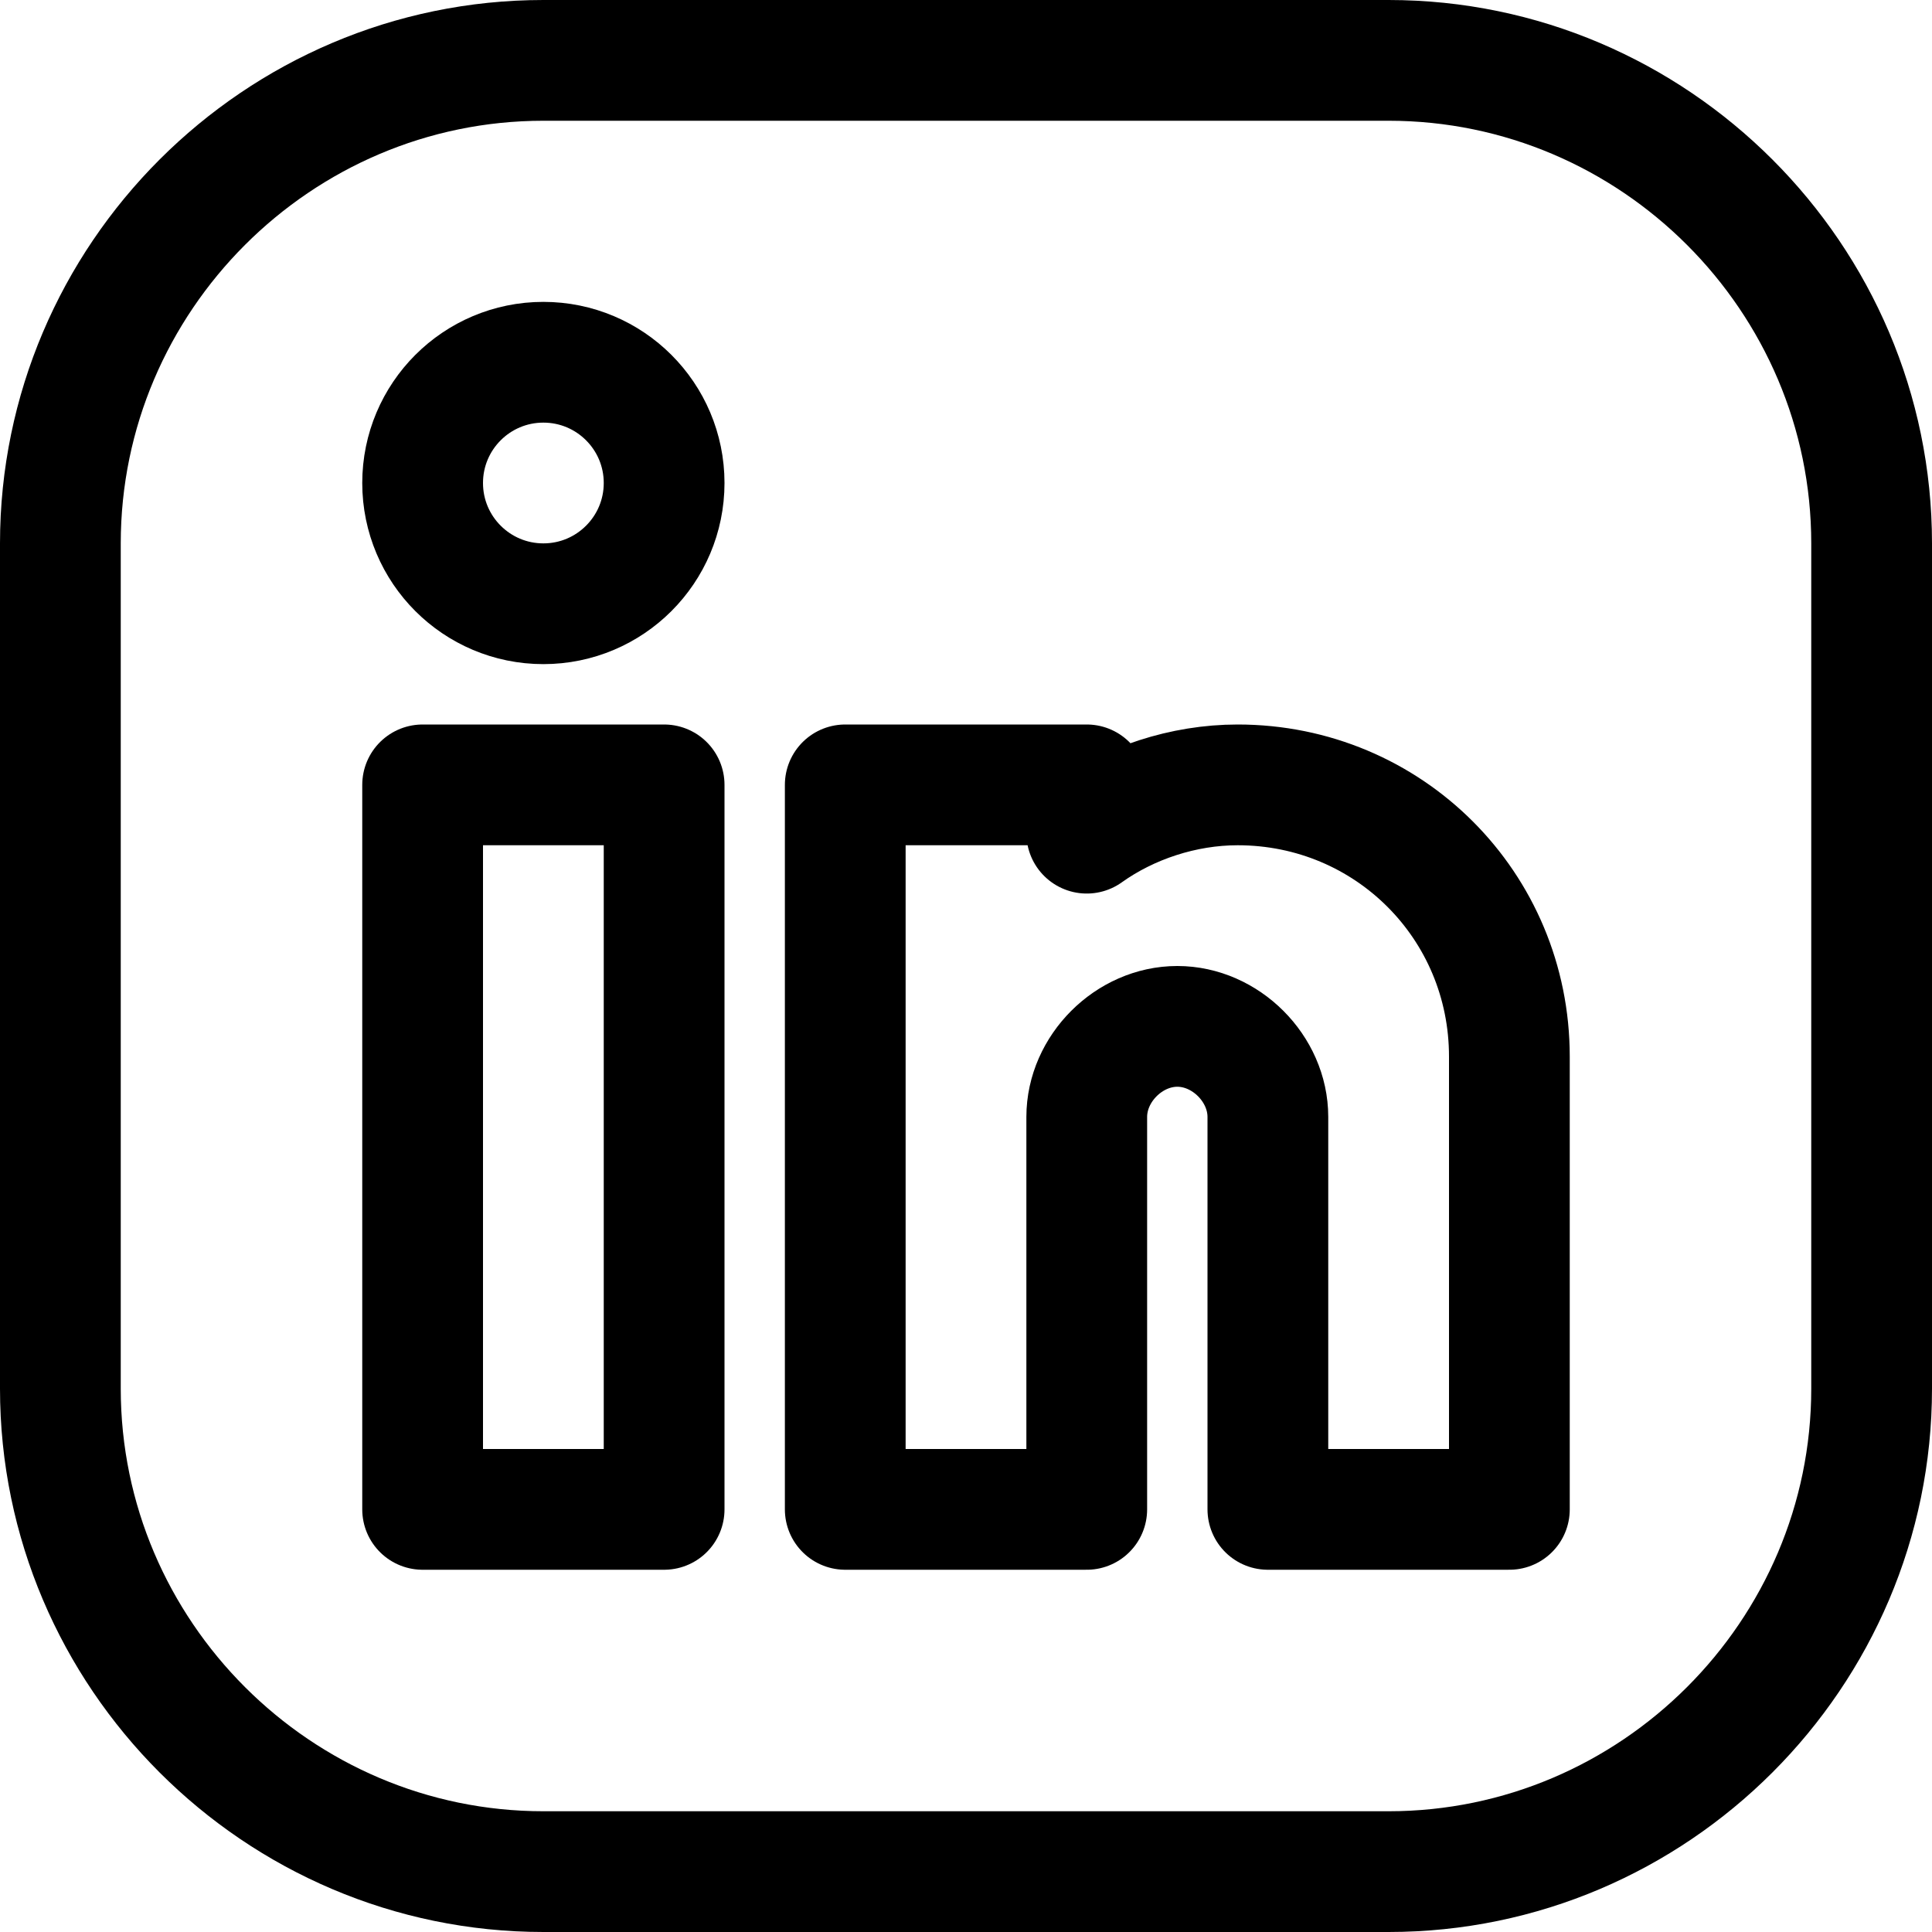
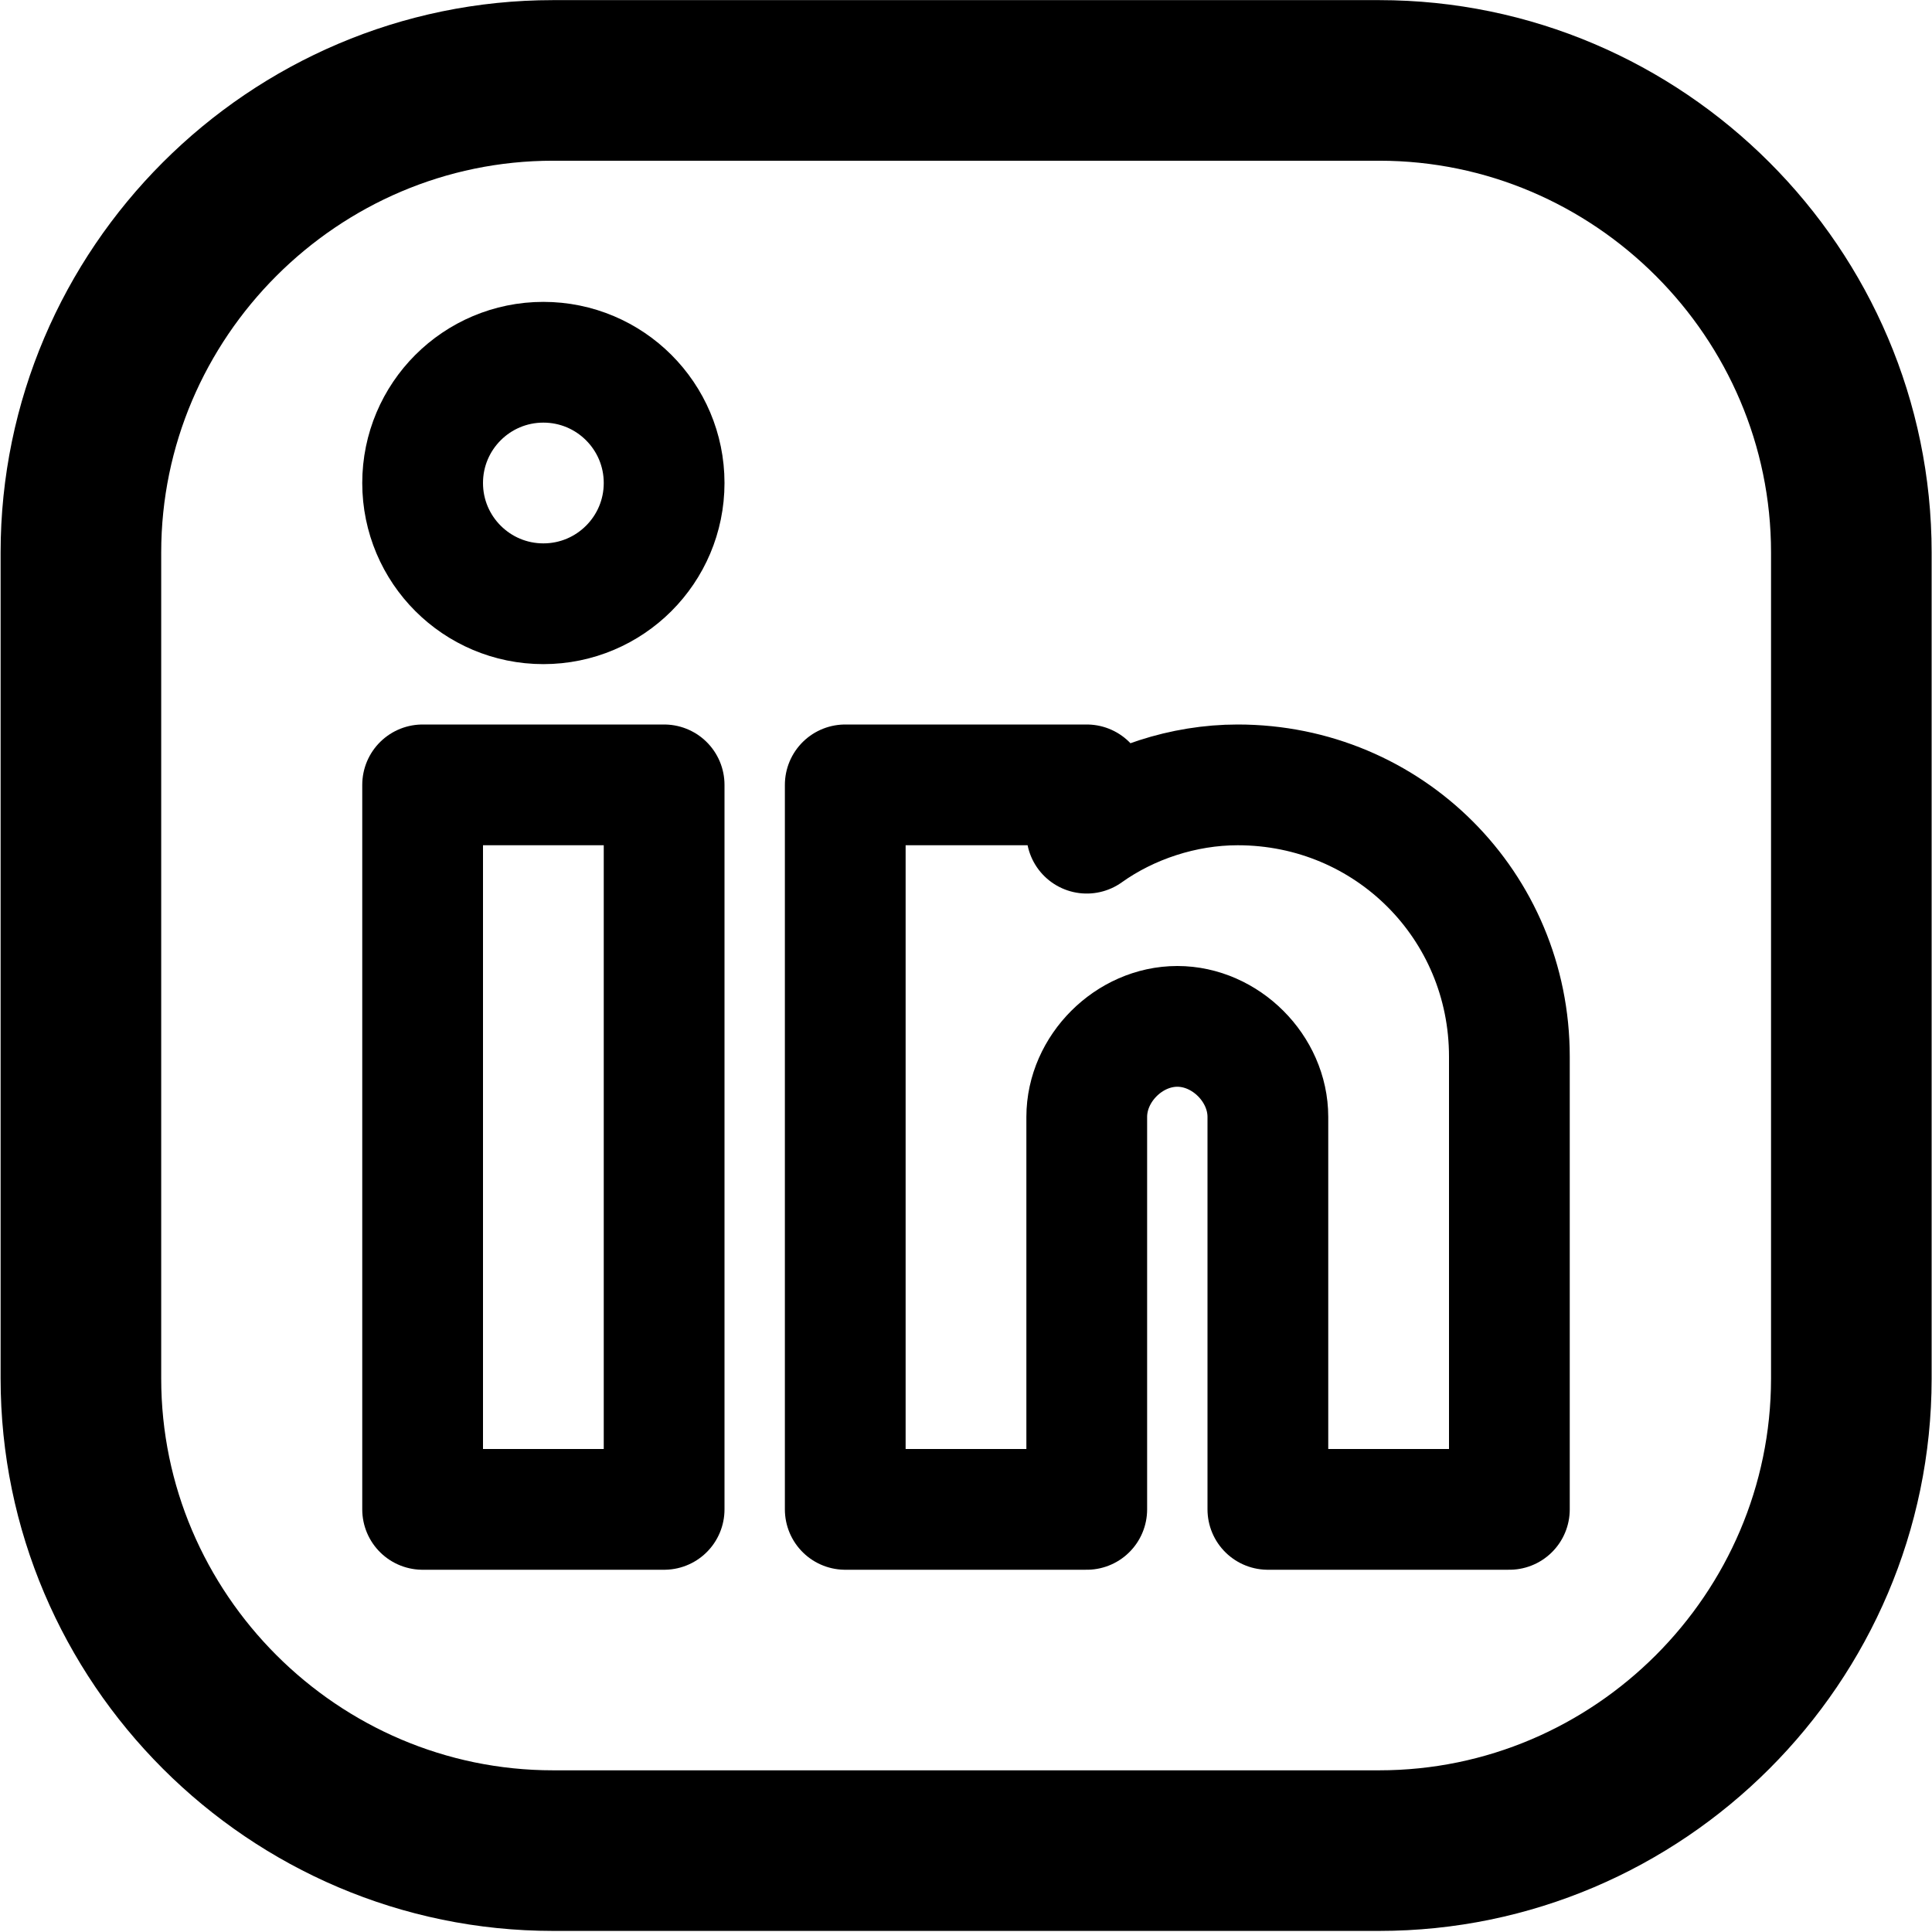
- <svg xmlns="http://www.w3.org/2000/svg" version="1.1" id="Icons" viewBox="0 0 32 32" xml:space="preserve" width="800px" height="800px" fill="#000000">
-   <g id="SVGRepo_bgCarrier" stroke-width="0" />
-   <g id="SVGRepo_tracerCarrier" stroke-linecap="round" stroke-linejoin="round" />
+ <svg xmlns="http://www.w3.org/2000/svg" version="1.1" id="Icons" x="0px" y="0px" viewBox="0 0 800 800" style="enable-background:new 0 0 800 800;" xml:space="preserve">
+   <style type="text/css">
+ 	.st0{fill:none;stroke:#000000;stroke-width:66.5;stroke-linecap:round;stroke-linejoin:round;stroke-miterlimit:250;}
+ 	.st1{fill:none;stroke:#000000;stroke-width:50;stroke-linecap:round;stroke-linejoin:round;stroke-miterlimit:250;}
+ </style>
+   <g id="SVGRepo_bgCarrier">
+ </g>
+   <g id="SVGRepo_tracerCarrier">
+ </g>
  <g id="SVGRepo_iconCarrier">
-     <style type="text/css"> .st0{fill:none;stroke:#000000;stroke-width:2;stroke-linecap:round;stroke-linejoin:round;stroke-miterlimit:10;} .st1{fill:none;stroke:#000000;stroke-width:2;} .st2{fill:none;stroke:#000000;stroke-width:2;stroke-miterlimit:10;} </style>
-     <path class="st0" d="M23,31H9c-4.4,0-8-3.6-8-8V9c0-4.4,3.6-8,8-8h14c4.4,0,8,3.6,8,8v14C31,27.4,27.4,31,23,31z" />
-     <rect x="7" y="13" class="st0" width="4" height="12" />
-     <path class="st0" d="M20.5,13c-0.9,0-1.8,0.3-2.5,0.8V13h-4v12h2h2v-6.5c0-0.8,0.7-1.5,1.5-1.5s1.5,0.7,1.5,1.5V25h4v-7.5 C25,15,23,13,20.5,13z" />
-     <circle class="st0" cx="9" cy="8" r="2" />
+     <path class="st0" d="M571.1,766.3H229c-107.5,0-195.5-88-195.5-195.5V228.8c0-107.5,88-195.5,195.5-195.5h342.1   c107.5,0,195.5,88,195.5,195.5v342.1C766.5,678.4,678.6,766.3,571.1,766.3z" />
+     <rect x="175" y="325" class="st1" width="100" height="300" />
+     <path class="st1" d="M512.5,325c-22.5,0-45,7.5-62.5,20v-20H350v300h50h50V462.5c0-20,17.5-37.5,37.5-37.5s37.5,17.5,37.5,37.5V625   h100V437.5C625,375,575,325,512.5,325z" />
+     <circle class="st1" cx="225" cy="200" r="50" />
  </g>
</svg>
